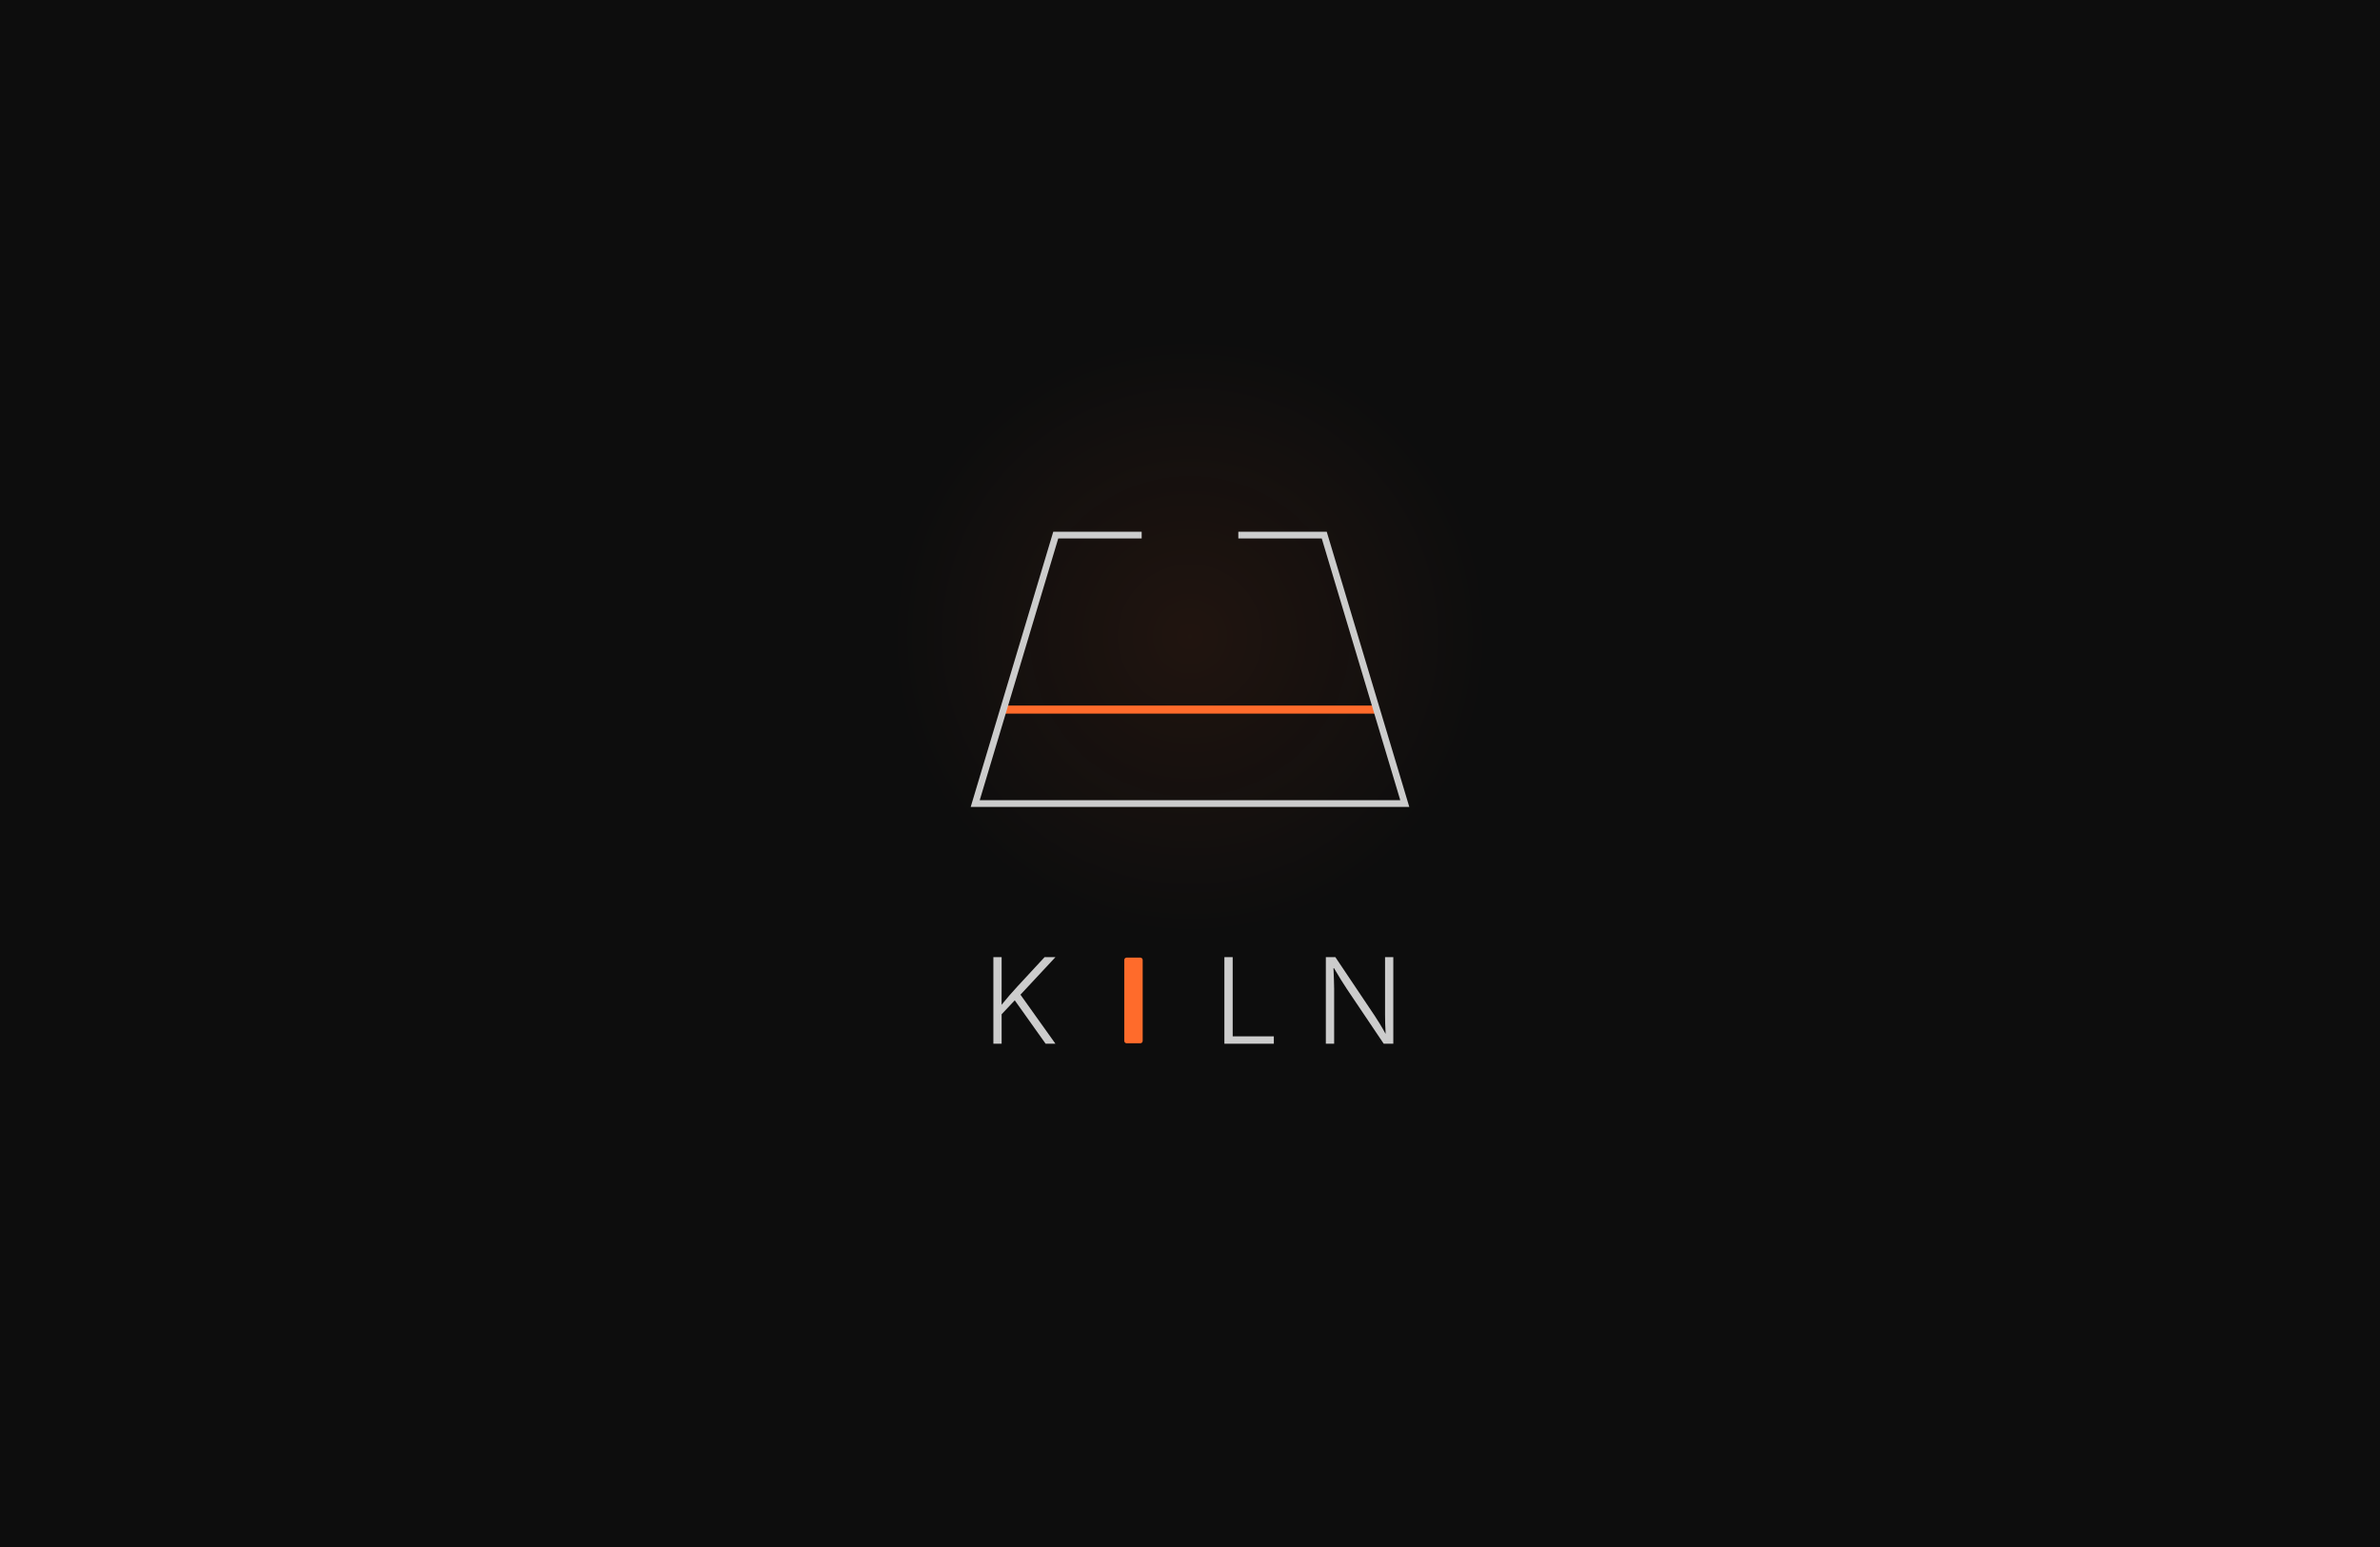
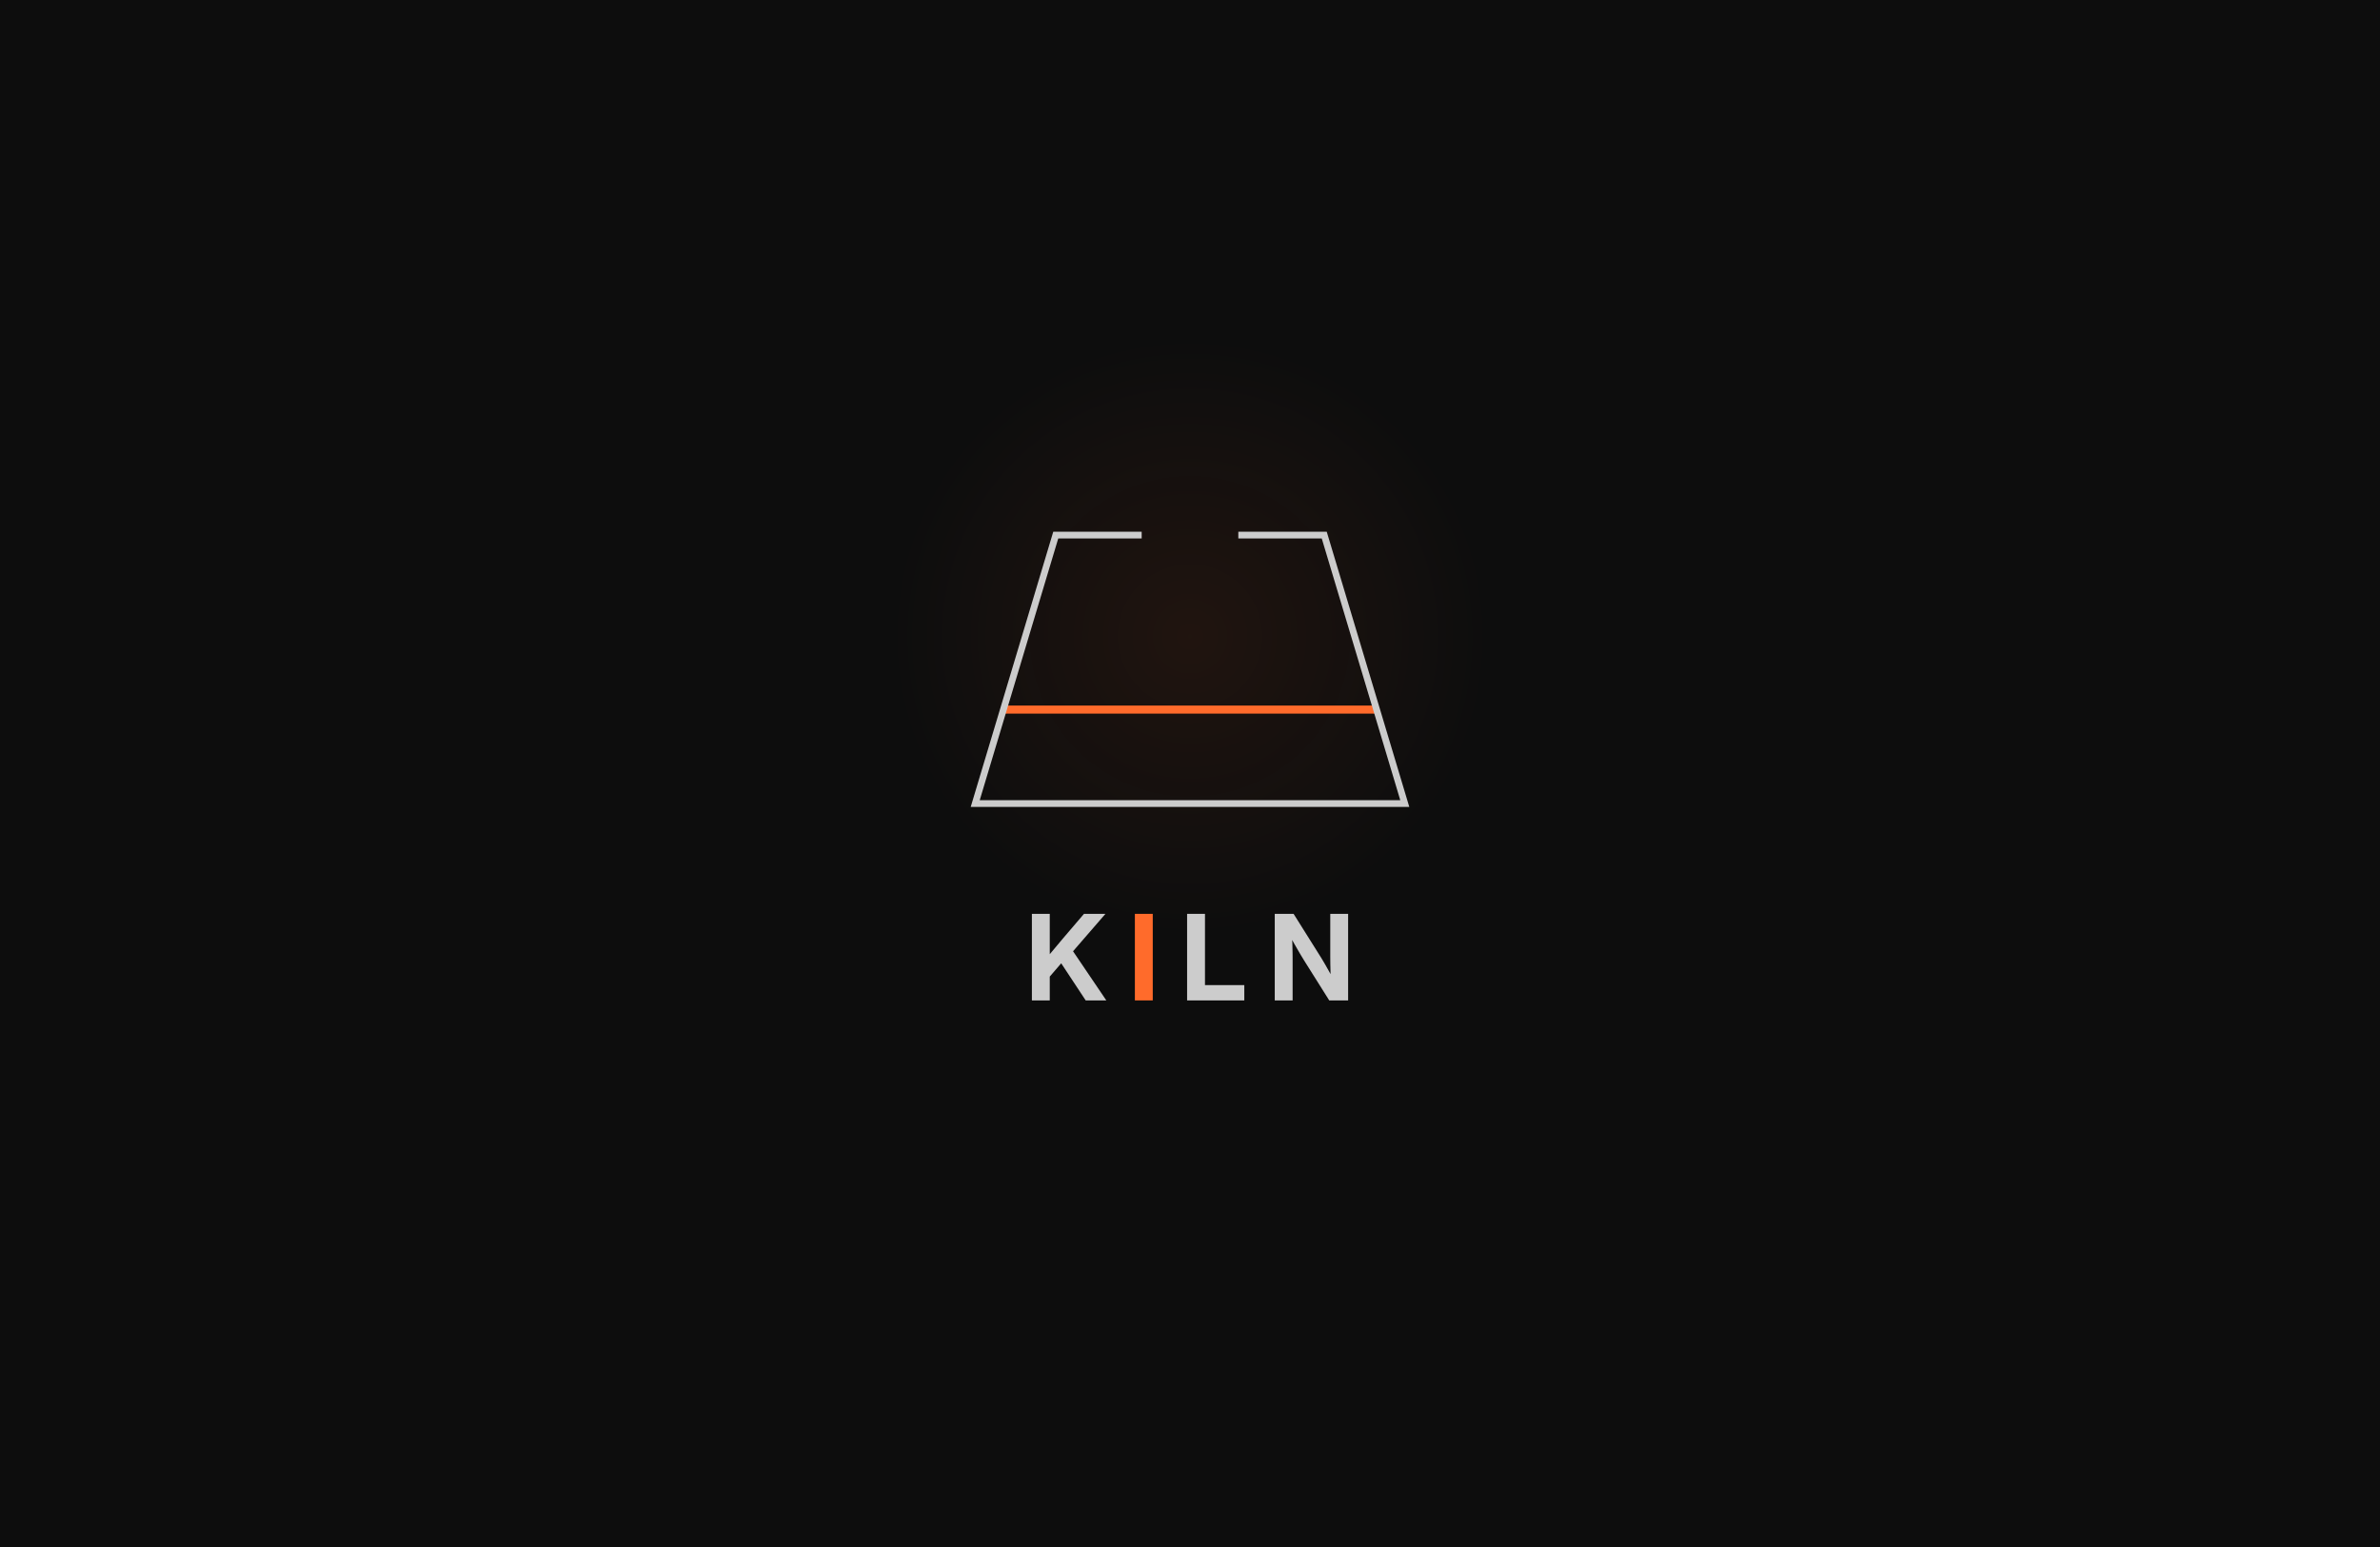
<svg xmlns="http://www.w3.org/2000/svg" viewBox="0 0 2560 1664" width="2560" height="1664">
  <defs>
    <radialGradient id="glow" cx="50%" cy="45.0%" r="25.0%">
      <stop offset="0%" stop-color="#FF6B2B" stop-opacity="0.08" />
      <stop offset="100%" stop-color="#FF6B2B" stop-opacity="0" />
    </radialGradient>
  </defs>
  <rect width="2560" height="1664" fill="#0D0D0D" />
  <ellipse cx="1280" cy="749" rx="640" ry="640" fill="url(#glow)" />
  <path d="M 1080.59 758.92 L 1077.99 767.59 L 1482.01 767.59 L 1479.41 758.92 Z" fill="#FF6B2B" />
  <path d="M 1228.02 575.54 L 1135.61 575.54 L 1048.97 864.33 L 1511.03 864.33 L 1424.39 575.54 L 1331.98 575.54" fill="none" stroke="#CCCCCC" stroke-width="7.22" stroke-linejoin="miter" stroke-linecap="butt" />
-   <text x="1097.6" y="1076.1" font-family="'Inter','Helvetica Neue',Helvetica,Arial,sans-serif" font-size="128" font-weight="300" fill="#CCCCCC" text-anchor="middle" dominant-baseline="central">K</text>
-   <rect x="1209.3" y="1030.0" width="19.8" height="92.2" rx="2.6" fill="#FF6B2B" />
-   <text x="1340.8" y="1076.1" font-family="'Inter','Helvetica Neue',Helvetica,Arial,sans-serif" font-size="128" font-weight="300" fill="#CCCCCC" text-anchor="middle" dominant-baseline="central">L</text>
-   <text x="1462.4" y="1076.1" font-family="'Inter','Helvetica Neue',Helvetica,Arial,sans-serif" font-size="128" font-weight="300" fill="#CCCCCC" text-anchor="middle" dominant-baseline="central">N</text>
+   <path d="M162.7 -151.8V-338Q187.5 -368.2 212.5 -398Q237.5 -427.8 262.5 -457.6Q287.5 -487.5 312.6 -517.4L492.1 -727.5H672.4L365.3 -373H353.3ZM54.3 0V-727.5H204.5V-526.6V-342.5V-270.8V0ZM506.5 0 288.9 -329.8 379.3 -443.9 679.8 0Z" fill="#CCCCCC" transform="translate(1102.98 1076.08) scale(0.128)" />
+   <path d="M204.5 -727.5V0H54.3V-727.5Z" fill="#FF6B2B" transform="translate(1213.76 1076.08) scale(0.128)" />
+   <path d="M54.3 0V-727.5H204.5V-128.7H535V0Z" fill="#CCCCCC" transform="translate(1269.93 1076.08) scale(0.128)" />
+   <path d="M54.3 0V-727.5H212.6L446.3 -355.4Q457.1 -338.4 473.5 -309.7Q490 -281 508.6 -247.8Q527.1 -214.7 543.5 -184.3L526.5 -145.6Q524.7 -178.9 523.4 -222.1Q522 -265.3 521.4 -305.2Q520.8 -345 520.8 -367.5V-727.5H670.9V0H512.2L300.2 -337.1Q287.3 -357.8 267.1 -391.7Q247 -425.6 222.4 -469Q197.9 -512.4 171.2 -560.5L197.5 -577.6Q200.8 -523.9 202.3 -476.7Q203.7 -429.5 204.1 -393.7Q204.5 -357.9 204.5 -337.5V0Z" fill="#CCCCCC" transform="translate(1364.21 1076.08) scale(0.128)" />
</svg>
